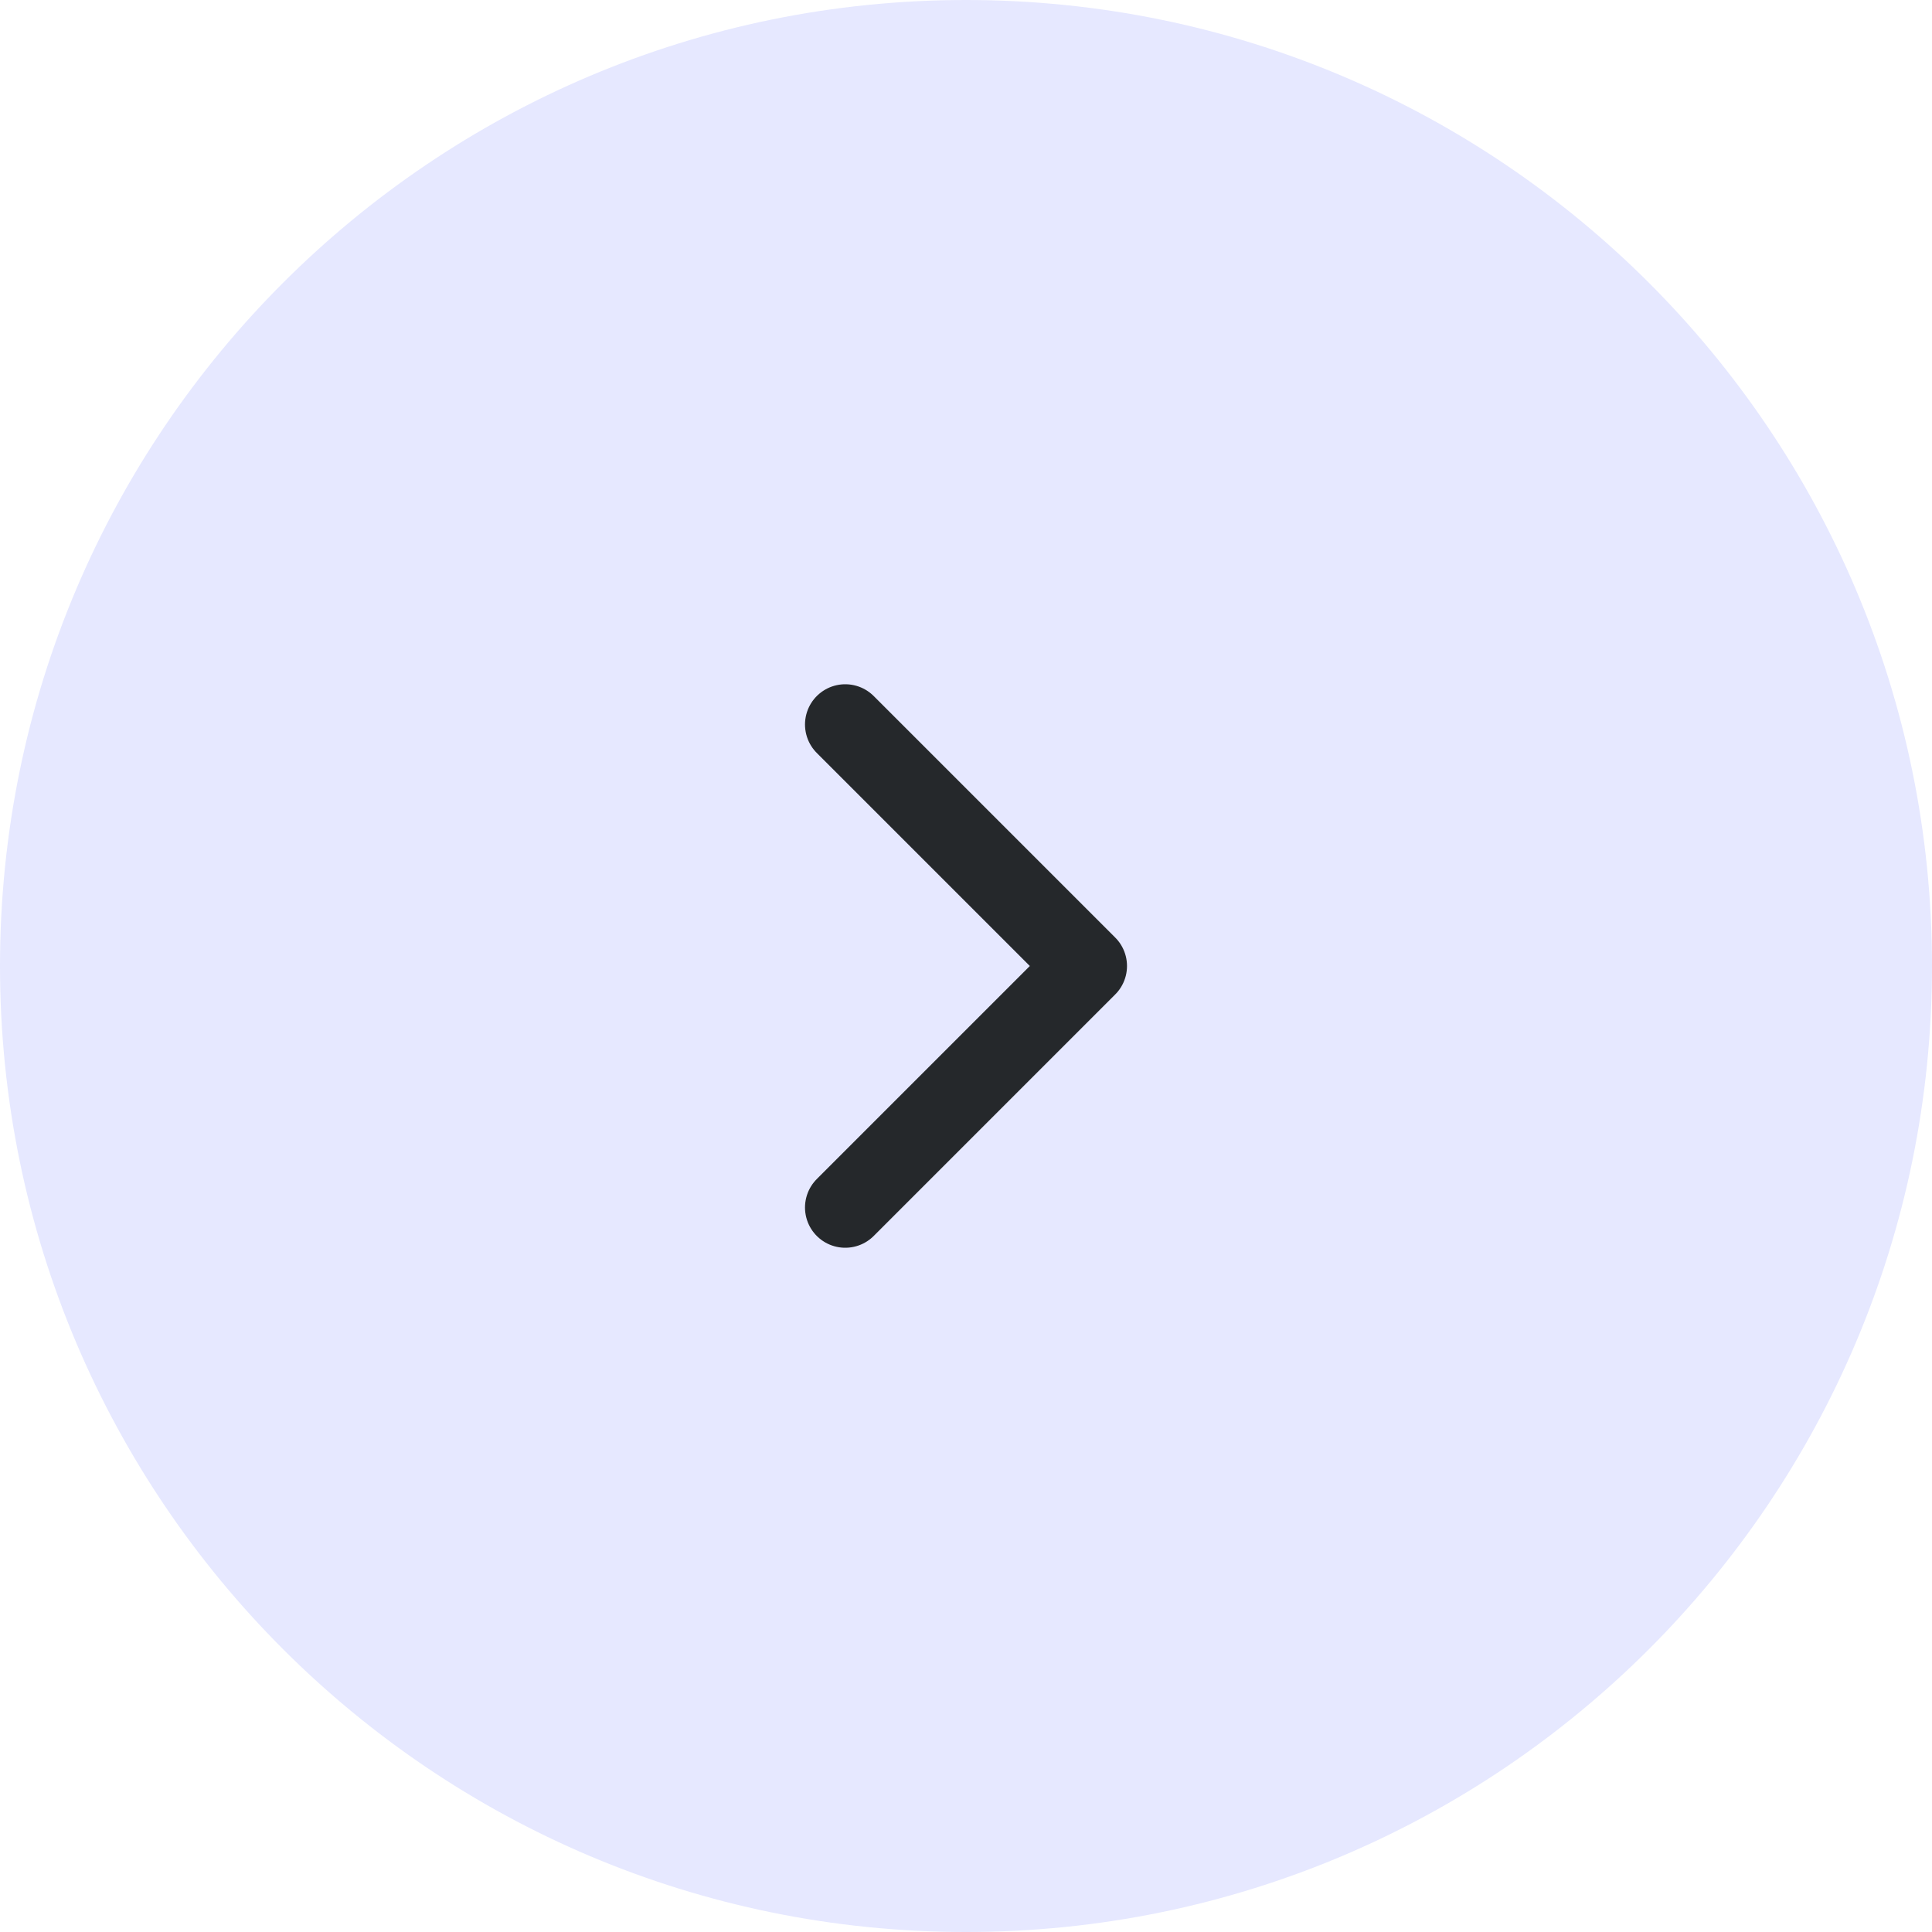
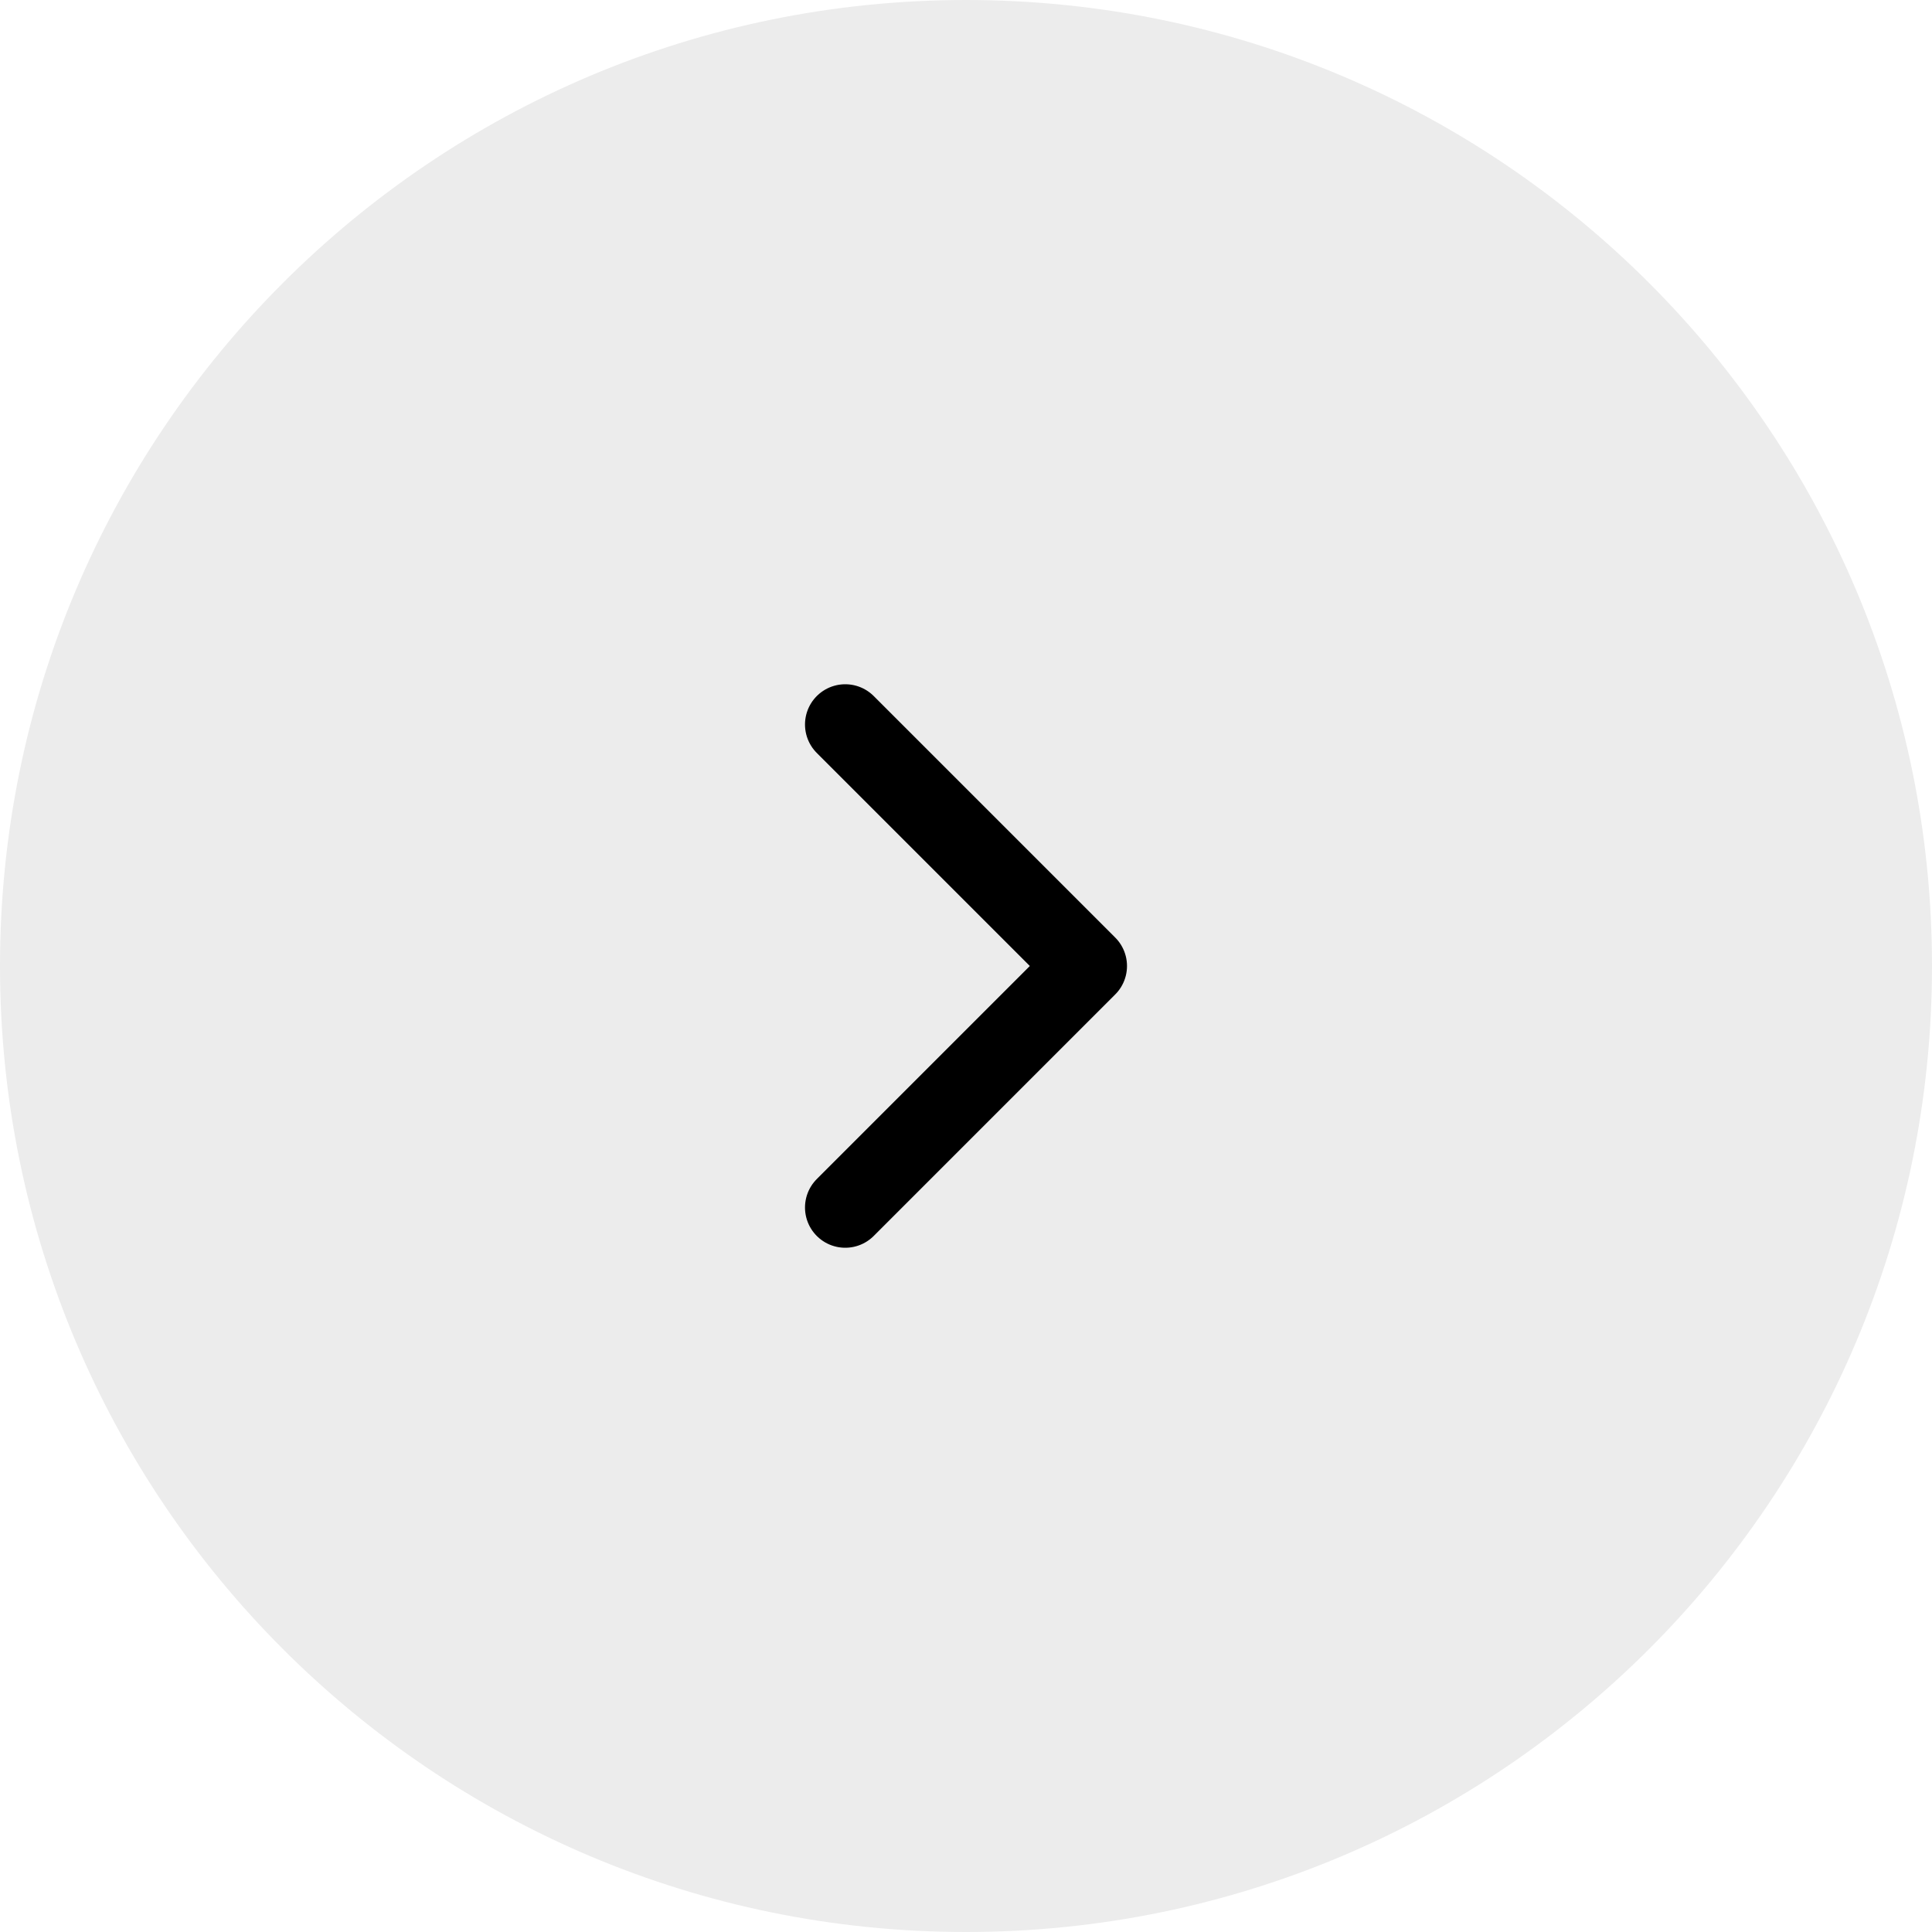
<svg xmlns="http://www.w3.org/2000/svg" width="48" height="48" viewBox="0 0 48 48" fill="none">
-   <circle cx="24" cy="24" r="24" fill="#E6E8FF" />
-   <path d="M21 30L27 24L21 18" stroke="#25282B" stroke-width="2" stroke-linecap="round" stroke-linejoin="round" />
+   <circle cx="24" cy="24" r="24" fill="#ececec" />
+   <path d="M21 30L27 24L21 18" stroke="#000" stroke-width="2" stroke-linecap="round" stroke-linejoin="round" />
</svg>
